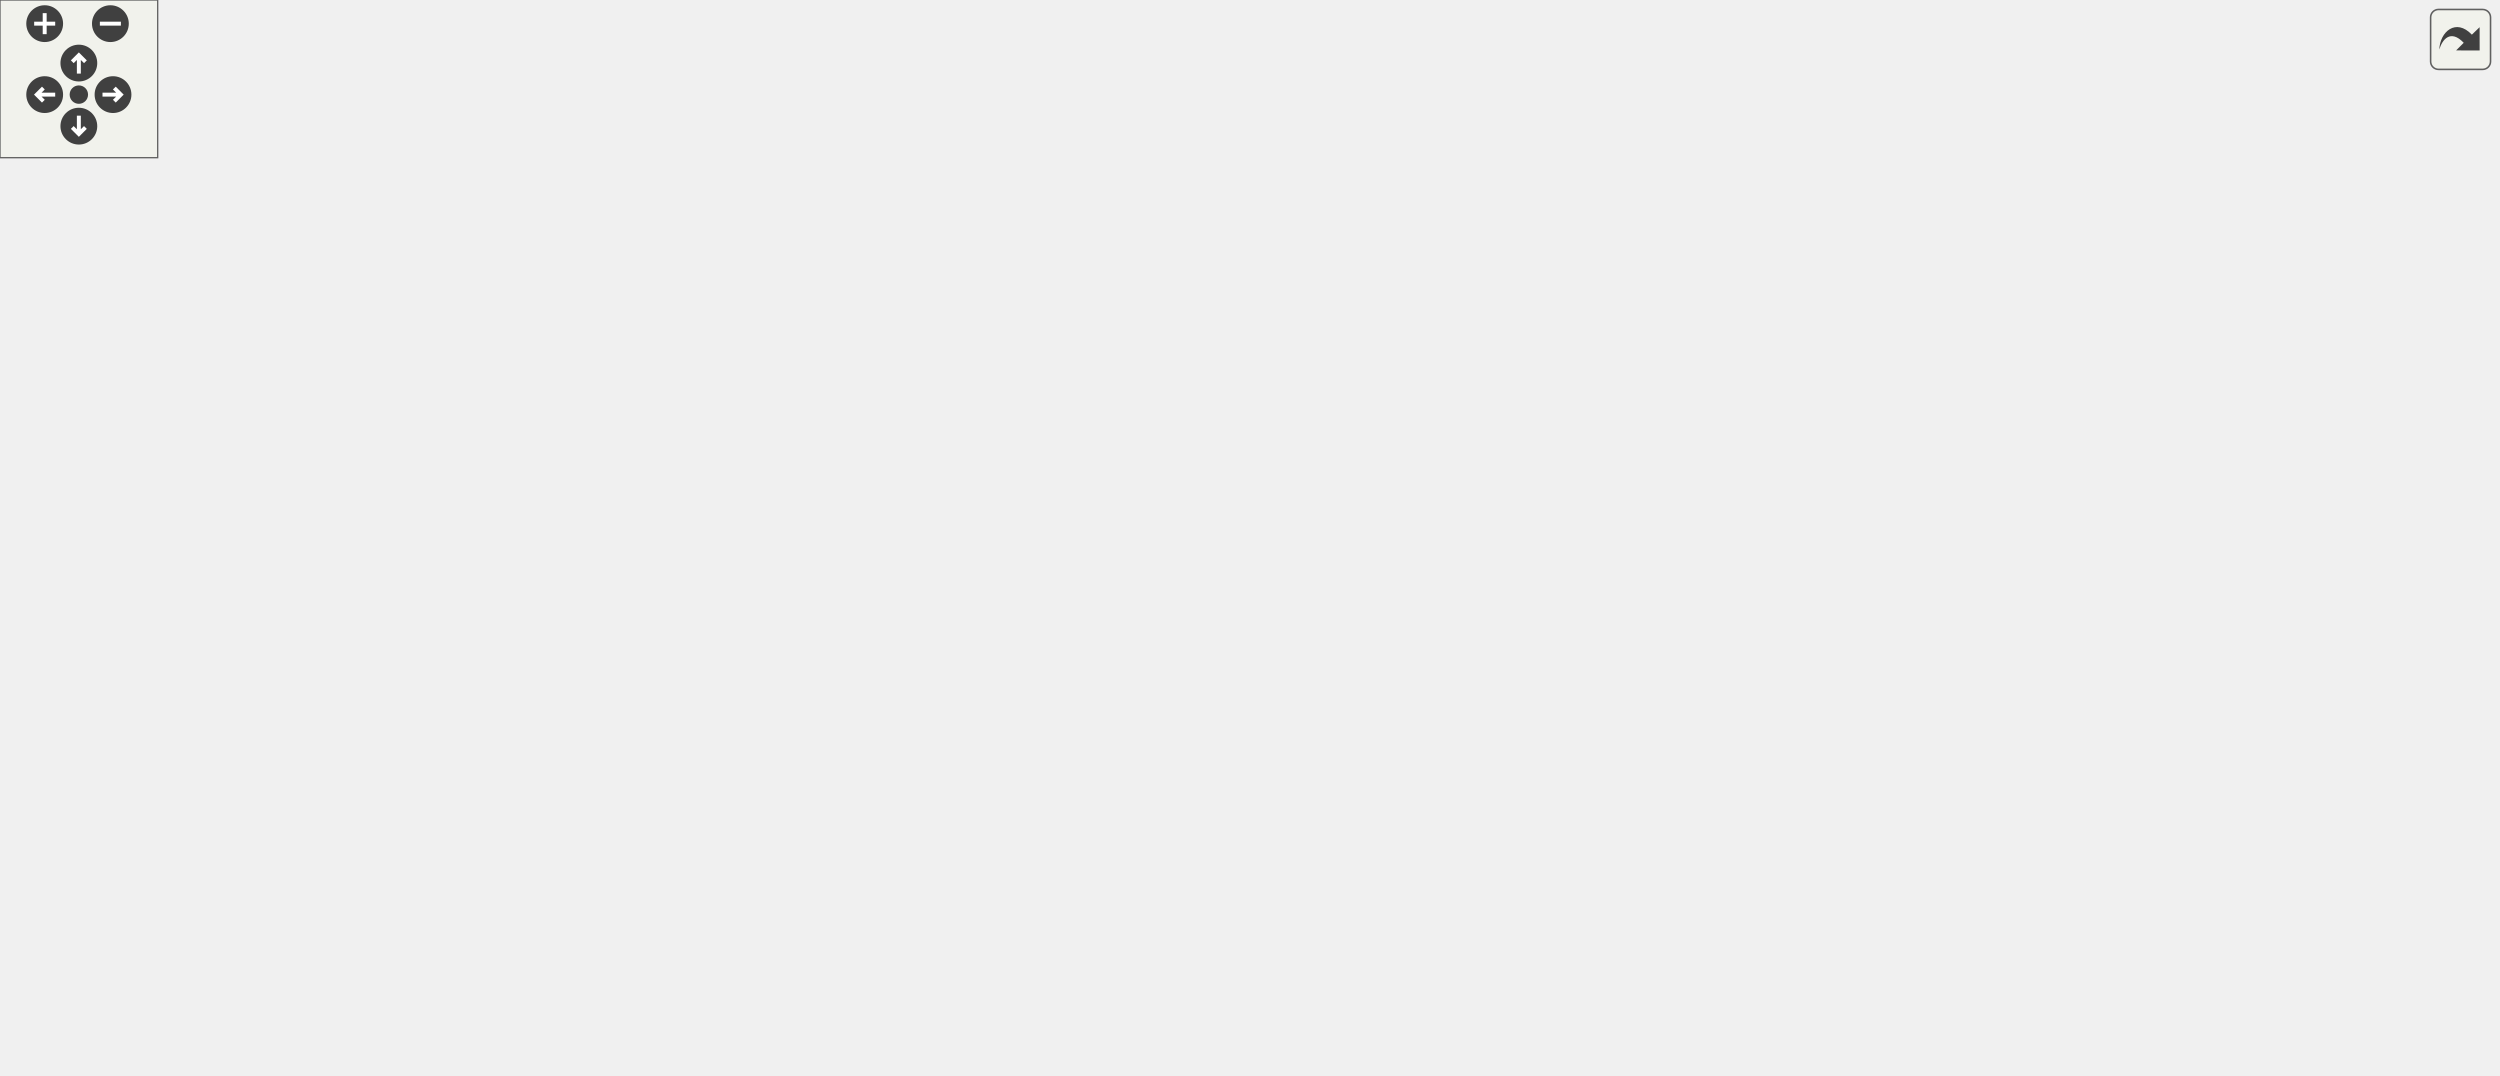
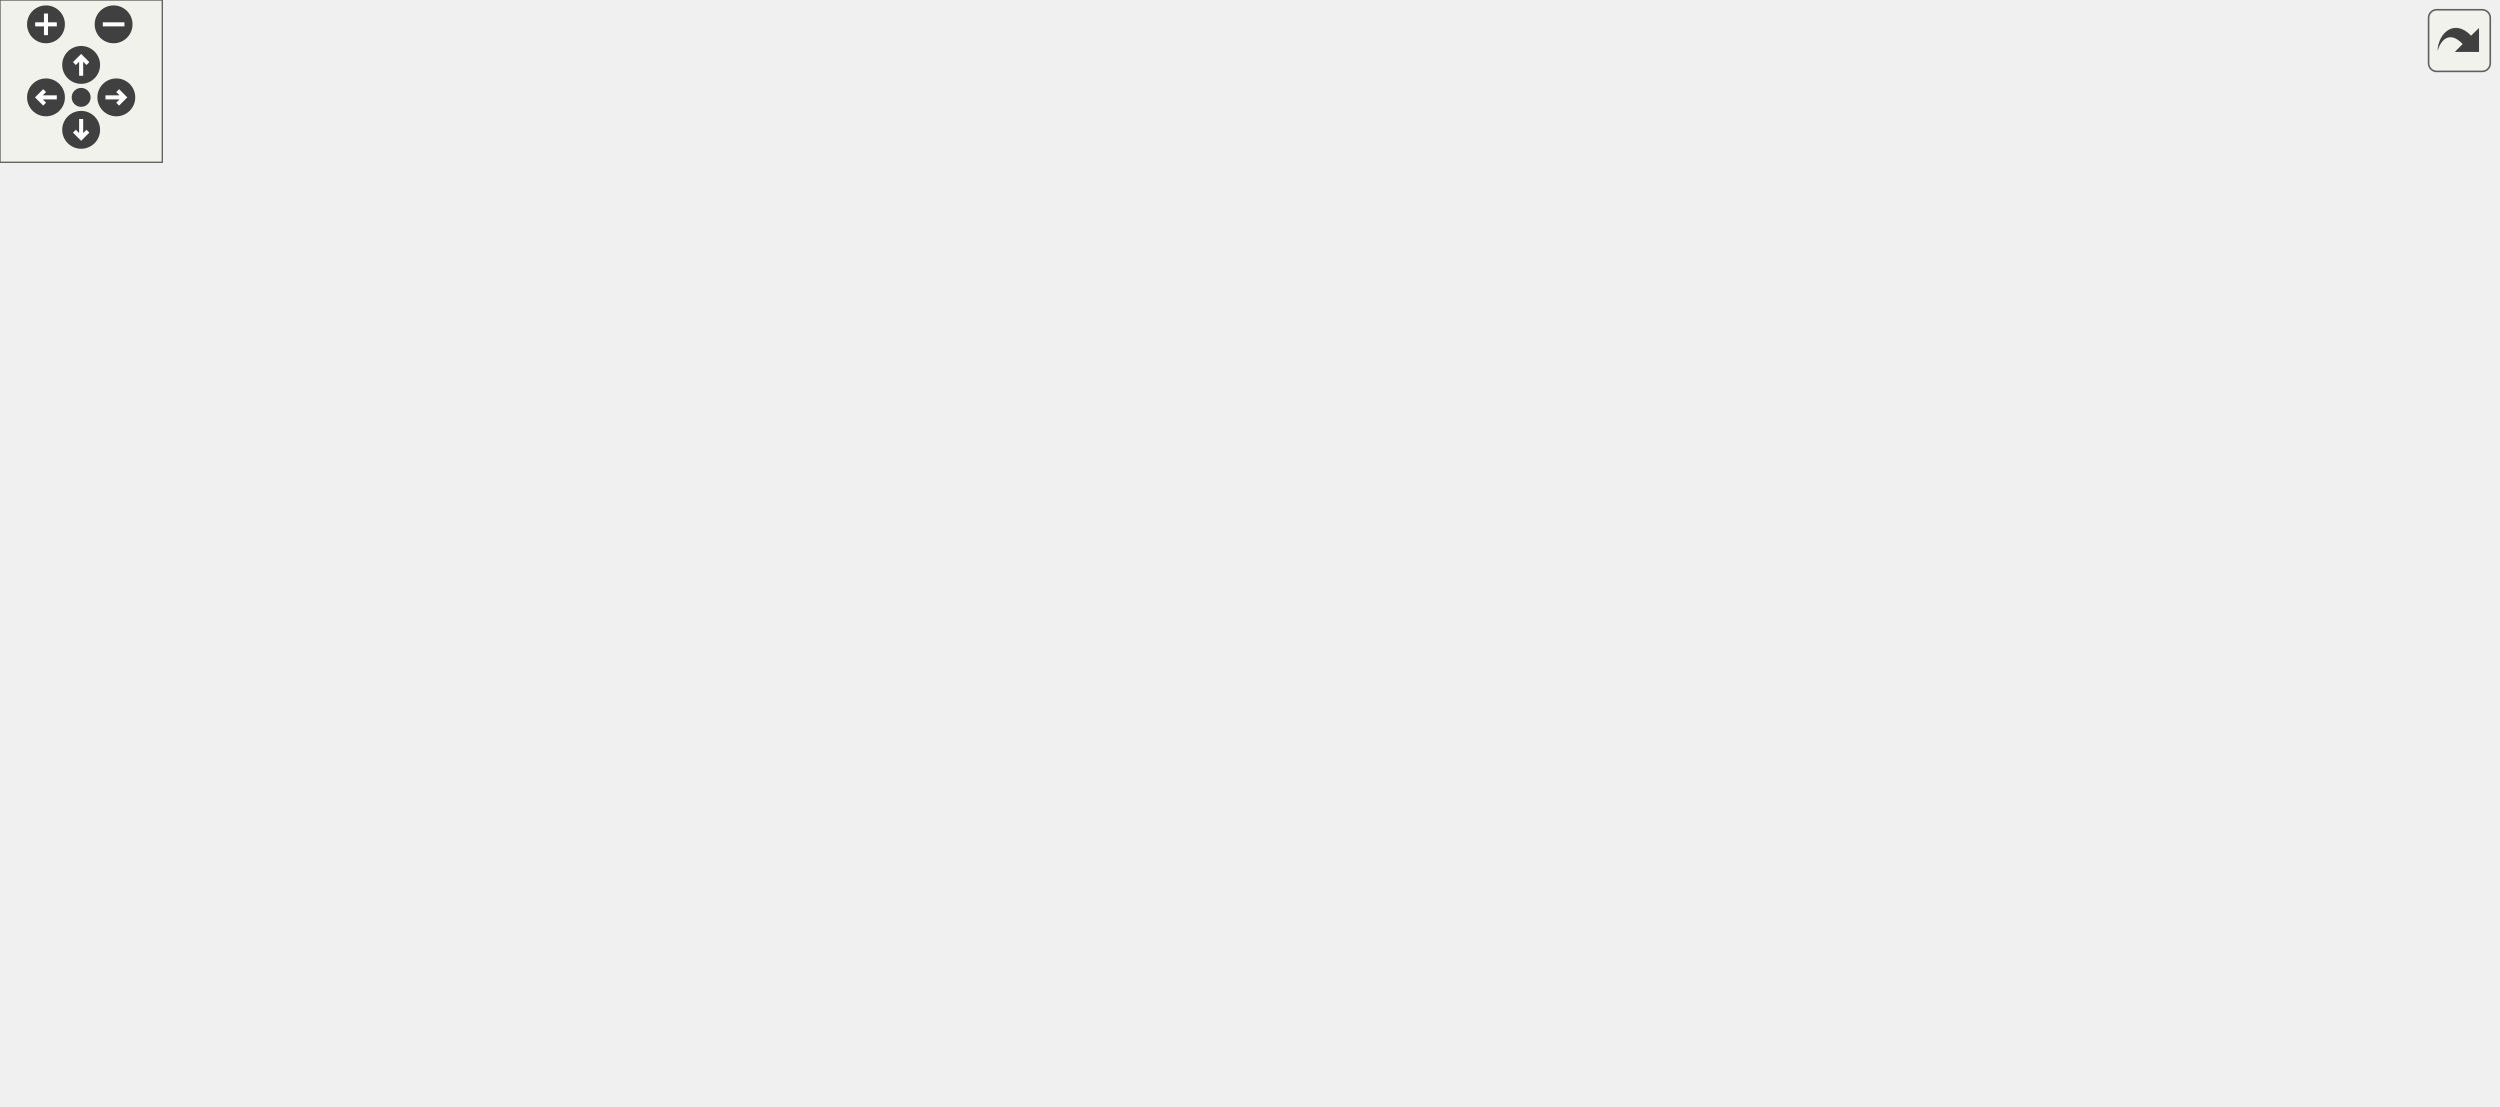
<svg xmlns="http://www.w3.org/2000/svg" xmlns:xlink="http://www.w3.org/1999/xlink" id="main" version="1.1" xml:space="preserve">
  <style type="text/css">
.edge:hover path { stroke: red; }
.edge:hover polygon { stroke: red; fill: red; }
</style>
  <defs>
    <circle id="rim" cx="0" cy="0" r="7" />
    <circle id="rim2" cx="0" cy="0" r="3.5" />
    <g id="zoomPlus">
      <use xlink:href="#rim" fill="#404040">
        <set attributeName="fill" to="#808080" begin="zoomplus.mouseover" end="zoomplus.mouseout" />
      </use>
      <path d="M-4,0h8M0,-4v8" fill="none" stroke="white" stroke-width="1.5" pointer-events="none" />
    </g>
    <g id="zoomMin">
      <use xlink:href="#rim" fill="#404040">
        <set attributeName="fill" to="#808080" begin="zoomminus.mouseover" end="zoomminus.mouseout" />
      </use>
      <path d="M-4,0h8" fill="none" stroke="white" stroke-width="1.5" pointer-events="none" />
    </g>
    <g id="dirArrow">
      <path fill="none" stroke="white" stroke-width="1.5" d="M0,-3.0v7 M-2.5,-0.5L0,-3.0L2.5,-0.5" />
    </g>
    <g id="resetDef">
      <use xlink:href="#rim2" fill="#404040">
        <set attributeName="fill" to="#808080" begin="reset.mouseover" end="reset.mouseout" />
      </use>
    </g>
  </defs>
  <svg id="graph" class="graph">
    <g id="viewport">
      <g id="node1" class="node">
-         <polygon fill="#bfbfbf" stroke="#000000" points="414.488,-330.5 414.488,-348.5 495.512,-348.5 495.512,-330.5 414.488,-330.5" />
-         <text text-anchor="middle" x="455" y="-336.5" font-family="Helvetica,sans-Serif" font-size="10.00" fill="#000000">src/opcontrol.c</text>
+         <polygon fill="#bfbfbf" stroke="#000000" points="498.981,-330.5 498.981,-348.5 580.006,-348.5 580.006,-330.5 498.981,-330.5" />
+         <text text-anchor="middle" x="539.494" y="-336.5" font-family="Helvetica,sans-Serif" font-size="10.00" fill="#000000">src/opcontrol.c</text>
      </g>
      <g id="node2" class="node">
        <g id="a_node2">
-           <a xlink:href="main_8h.html" target="_top" xlink:title="Header file for global functions. ">
-             <polygon fill="none" stroke="#000000" points="649.993,-275.5 649.993,-293.5 696.007,-293.5 696.007,-275.5 649.993,-275.5" />
-             <text text-anchor="middle" x="673" y="-281.5" font-family="Helvetica,sans-Serif" font-size="10.00" fill="#000000">main.h</text>
+           <a xlink:href="drive_8h.html" target="_top" xlink:title="Drive base definitions and enumerations. ">
+             <polygon fill="none" stroke="#000000" points="199.486,-220.5 199.486,-238.5 245.501,-238.5 245.501,-220.5 199.486,-220.5" />
+             <text text-anchor="middle" x="222.494" y="-226.5" font-family="Helvetica,sans-Serif" font-size="10.00" fill="#000000">drive.h</text>
          </a>
        </g>
      </g>
      <g id="edge1" class="edge">
-         <path fill="none" stroke="#191970" d="M491.072,-330.489C527.613,-321.348 585.754,-306.766 636,-294 637.265,-293.678 638.555,-293.35 639.858,-293.018" />
-         <polygon fill="#191970" stroke="#191970" points="641.091,-296.316 649.912,-290.447 639.357,-289.534 641.091,-296.316" />
-       </g>
-       <g id="node4" class="node">
-         <g id="a_node4">
-           <a xlink:href="slew_8h.html" target="_top" xlink:title="Contains the slew rate controller wrapper for the motors. ">
-             <polygon fill="none" stroke="#000000" points="588.101,-165.5 588.101,-183.5 631.899,-183.5 631.899,-165.5 588.101,-165.5" />
-             <text text-anchor="middle" x="610" y="-171.5" font-family="Helvetica,sans-Serif" font-size="10.00" fill="#000000">slew.h</text>
-           </a>
-         </g>
-       </g>
-       <g id="edge3" class="edge">
-         <path fill="none" stroke="#191970" d="M473.448,-330.449C502.262,-315.396 557.866,-282.516 589,-239 598.636,-225.531 604.022,-207.397 606.92,-193.787" />
-         <polygon fill="#191970" stroke="#191970" points="610.423,-194.091 608.808,-183.62 603.541,-192.814 610.423,-194.091" />
+         <path fill="none" stroke="#191970" d="M513.552,-330.498C456.145,-310.578 318.45,-262.797 255.232,-240.86" />
+         <polygon fill="#191970" stroke="#191970" points="256.344,-237.542 245.749,-237.57 254.049,-244.155 256.344,-237.542" />
+       </g>
+       <g id="node6" class="node">
+         <g id="a_node6">
+           <a xlink:href="vmath_8h.html" target="_top" xlink:title="Vex Specific Math Functions, includes: Cartesian to polar cordinates. ">
+             <polygon fill="none" stroke="#000000" points="672.708,-55.5 672.708,-73.5 724.279,-73.5 724.279,-55.5 672.708,-55.5" />
+             <text text-anchor="middle" x="698.494" y="-61.5" font-family="Helvetica,sans-Serif" font-size="10.00" fill="#000000">vmath.h</text>
+           </a>
+         </g>
+       </g>
+       <g id="edge52" class="edge">
+         <path fill="none" stroke="#191970" d="M580.046,-338.687C660.789,-336.357 838.135,-327.469 887.494,-294 914.665,-275.575 923.494,-262.329 923.494,-229.5 923.494,-229.5 923.494,-229.5 923.494,-174.5 923.494,-132.9 797.79,-92.033 734.297,-74.044" />
+         <polygon fill="#191970" stroke="#191970" points="734.877,-70.572 724.304,-71.256 732.996,-77.315 734.877,-70.572" />
      </g>
      <g id="node8" class="node">
        <g id="a_node8">
-           <a xlink:href="drive_8h.html" target="_top" xlink:title="Drive base definitions and enumerations. ">
-             <polygon fill="none" stroke="#000000" points="27.993,-220.5 27.993,-238.5 74.007,-238.5 74.007,-220.5 27.993,-220.5" />
-             <text text-anchor="middle" x="51" y="-226.5" font-family="Helvetica,sans-Serif" font-size="10.00" fill="#000000">drive.h</text>
-           </a>
-         </g>
-       </g>
-       <g id="edge10" class="edge">
-         <path fill="none" stroke="#191970" d="M421.939,-330.498C346.165,-309.867 160.633,-259.351 84.468,-238.613" />
-         <polygon fill="#191970" stroke="#191970" points="85.038,-235.14 74.469,-235.89 83.198,-241.894 85.038,-235.14" />
-       </g>
-       <g id="node11" class="node">
-         <g id="a_node11">
-           <a xlink:href="vmath_8h.html" target="_top" xlink:title="Vex Specific Math Functions, includes: Cartesian to polar cordinates. ">
-             <polygon fill="none" stroke="#000000" points="197.214,-55.5 197.214,-73.5 248.786,-73.5 248.786,-55.5 197.214,-55.5" />
-             <text text-anchor="middle" x="223" y="-61.5" font-family="Helvetica,sans-Serif" font-size="10.00" fill="#000000">vmath.h</text>
-           </a>
-         </g>
-       </g>
-       <g id="edge43" class="edge">
-         <path fill="none" stroke="#191970" d="M414.221,-338.31C302.541,-333.954 0,-314.324 0,-229.5 0,-229.5 0,-229.5 0,-174.5 0,-133.301 123.971,-92.386 187.046,-74.236" />
-         <polygon fill="#191970" stroke="#191970" points="188.316,-77.514 196.983,-71.42 186.407,-70.779 188.316,-77.514" />
+           <a xlink:href="main_8h.html" target="_top" xlink:title="Header file for global functions. ">
+             <polygon fill="none" stroke="#000000" points="18.486,-275.5 18.486,-293.5 64.501,-293.5 64.501,-275.5 18.486,-275.5" />
+             <text text-anchor="middle" x="41.494" y="-281.5" font-family="Helvetica,sans-Serif" font-size="10.00" fill="#000000">main.h</text>
+           </a>
+         </g>
+       </g>
+       <g id="edge9" class="edge">
+         <path fill="none" stroke="#191970" d="M498.929,-335.286C423.96,-327.459 258.661,-310.012 119.494,-294 104.806,-292.31 88.576,-290.348 74.74,-288.648" />
+         <polygon fill="#191970" stroke="#191970" points="75.046,-285.159 64.693,-287.407 74.188,-292.106 75.046,-285.159" />
+       </g>
+       <g id="node9" class="node">
+         <g id="a_node9">
+           <a xlink:href="slew_8h.html" target="_top" xlink:title="Contains the slew rate controller wrapper for the motors. ">
+             <polygon fill="none" stroke="#000000" points="757.595,-165.5 757.595,-183.5 801.393,-183.5 801.393,-165.5 757.595,-165.5" />
+             <text text-anchor="middle" x="779.494" y="-171.5" font-family="Helvetica,sans-Serif" font-size="10.00" fill="#000000">slew.h</text>
+           </a>
+         </g>
+       </g>
+       <g id="edge11" class="edge">
+         <path fill="none" stroke="#191970" d="M580.339,-331.716C630.015,-320.129 713.089,-293.571 760.494,-239 771.488,-226.344 776.126,-207.59 778.08,-193.562" />
+         <polygon fill="#191970" stroke="#191970" points="781.569,-193.845 779.141,-183.532 774.608,-193.108 781.569,-193.845" />
      </g>
      <g id="node12" class="node">
        <g id="a_node12">
+           <a xlink:href="claw_8h.html" target="_top" xlink:title="Code for controlling the claw that grabs the cones. ">
+             <polygon fill="none" stroke="#000000" points="517.595,-220.5 517.595,-238.5 561.393,-238.5 561.393,-220.5 517.595,-220.5" />
+             <text text-anchor="middle" x="539.494" y="-226.5" font-family="Helvetica,sans-Serif" font-size="10.00" fill="#000000">claw.h</text>
+           </a>
+         </g>
+       </g>
+       <g id="edge18" class="edge">
+         <path fill="none" stroke="#191970" d="M539.494,-330.498C539.494,-312.691 539.494,-272.623 539.494,-248.651" />
+         <polygon fill="#191970" stroke="#191970" points="542.994,-248.626 539.494,-238.626 535.994,-248.626 542.994,-248.626" />
+       </g>
+       <g id="node15" class="node">
+         <g id="a_node15">
          <a xlink:href="lifter_8h.html" target="_top" xlink:title="Declarations and macros for controlling and manipulating the lifter. ">
-             <polygon fill="none" stroke="#000000" points="354.658,-275.5 354.658,-293.5 397.342,-293.5 397.342,-275.5 354.658,-275.5" />
-             <text text-anchor="middle" x="376" y="-281.5" font-family="Helvetica,sans-Serif" font-size="10.00" fill="#000000">lifter.h</text>
-           </a>
-         </g>
-       </g>
-       <g id="edge18" class="edge">
-         <path fill="none" stroke="#191970" d="M441.955,-330.418C429.833,-321.979 411.56,-309.257 397.319,-299.343" />
-         <polygon fill="#191970" stroke="#191970" points="399.271,-296.437 389.065,-293.596 395.272,-302.182 399.271,-296.437" />
-       </g>
-       <g id="node16" class="node">
-         <g id="a_node16">
+             <polygon fill="none" stroke="#000000" points="430.151,-275.5 430.151,-293.5 472.836,-293.5 472.836,-275.5 430.151,-275.5" />
+             <text text-anchor="middle" x="451.494" y="-281.5" font-family="Helvetica,sans-Serif" font-size="10.00" fill="#000000">lifter.h</text>
+           </a>
+         </g>
+       </g>
+       <g id="edge24" class="edge">
+         <path fill="none" stroke="#191970" d="M524.962,-330.418C511.332,-321.899 490.72,-309.017 474.794,-299.063" />
+         <polygon fill="#191970" stroke="#191970" points="476.382,-295.928 466.047,-293.596 472.671,-301.864 476.382,-295.928" />
+       </g>
+       <g id="node17" class="node">
+         <g id="a_node17">
          <a xlink:href="localization_8h.html" target="_top" xlink:title="Declarations and macros for determining the location of the robot. [WIP]. ">
-             <polygon fill="none" stroke="#000000" points="698.094,-165.5 698.094,-183.5 771.906,-183.5 771.906,-165.5 698.094,-165.5" />
-             <text text-anchor="middle" x="735" y="-171.5" font-family="Helvetica,sans-Serif" font-size="10.00" fill="#000000">localization.h</text>
-           </a>
-         </g>
-       </g>
-       <g id="edge27" class="edge">
-         <path fill="none" stroke="#191970" d="M495.659,-337.344C558.551,-333.169 675.29,-321.813 705,-294 732.749,-268.022 736.429,-220.529 736.085,-193.907" />
-         <polygon fill="#191970" stroke="#191970" points="739.572,-193.472 735.733,-183.597 732.576,-193.711 739.572,-193.472" />
-       </g>
-       <g id="node19" class="node">
-         <g id="a_node19">
-           <a xlink:href="claw_8h.html" target="_top" xlink:title="Code for controlling the claw that grabs the cones. ">
-             <polygon fill="none" stroke="#000000" points="512.101,-220.5 512.101,-238.5 555.899,-238.5 555.899,-220.5 512.101,-220.5" />
-             <text text-anchor="middle" x="534" y="-226.5" font-family="Helvetica,sans-Serif" font-size="10.00" fill="#000000">claw.h</text>
+             <polygon fill="none" stroke="#000000" points="96.587,-165.5 96.587,-183.5 170.4,-183.5 170.4,-165.5 96.587,-165.5" />
+             <text text-anchor="middle" x="133.494" y="-171.5" font-family="Helvetica,sans-Serif" font-size="10.00" fill="#000000">localization.h</text>
          </a>
        </g>
      </g>
      <g id="edge33" class="edge">
-         <path fill="none" stroke="#191970" d="M461.465,-330.498C474.543,-312.288 504.341,-270.798 521.396,-247.05" />
-         <polygon fill="#191970" stroke="#191970" points="524.455,-248.79 527.446,-238.626 518.77,-244.707 524.455,-248.79" />
+         <path fill="none" stroke="#191970" d="M498.747,-335.894C429.37,-329.303 291.538,-314.115 247.494,-294 199.432,-272.05 161.494,-219.783 144.008,-192.217" />
+         <polygon fill="#191970" stroke="#191970" points="146.917,-190.266 138.692,-183.587 140.957,-193.937 146.917,-190.266" />
      </g>
      <g id="node20" class="node">
        <g id="a_node20">
+           <a xlink:href="log_8h.html" target="_top" xlink:title="Contains logging functions. ">
+             <polygon fill="none" stroke="#000000" points="857.651,-165.5 857.651,-183.5 895.336,-183.5 895.336,-165.5 857.651,-165.5" />
+             <text text-anchor="middle" x="876.494" y="-171.5" font-family="Helvetica,sans-Serif" font-size="10.00" fill="#000000">log.h</text>
+           </a>
+         </g>
+       </g>
+       <g id="edge39" class="edge">
+         <path fill="none" stroke="#191970" d="M580.185,-336.654C663.441,-330.434 847.062,-314.526 866.494,-294 891.917,-267.145 886.874,-220.026 881.404,-193.692" />
+         <polygon fill="#191970" stroke="#191970" points="884.78,-192.756 879.121,-183.799 877.959,-194.33 884.78,-192.756" />
+       </g>
+       <g id="node22" class="node">
+         <g id="a_node22">
          <a xlink:href="mobile__goal__intake_8h.html" target="_top" xlink:title="mobile_goal_intake.h">
-             <polygon fill="none" stroke="#000000" points="167.744,-220.5 167.744,-238.5 278.256,-238.5 278.256,-220.5 167.744,-220.5" />
-             <text text-anchor="middle" x="223" y="-226.5" font-family="Helvetica,sans-Serif" font-size="10.00" fill="#000000">mobile_goal_intake.h</text>
-           </a>
-         </g>
-       </g>
-       <g id="edge39" class="edge">
-         <path fill="none" stroke="#191970" d="M431.778,-330.491C409.534,-321.701 375.139,-307.69 346,-294 311.514,-277.798 272.736,-257.022 248.105,-243.492" />
-         <polygon fill="#191970" stroke="#191970" points="249.533,-240.282 239.087,-238.514 246.15,-246.411 249.533,-240.282" />
+             <polygon fill="none" stroke="#000000" points="617.238,-220.5 617.238,-238.5 727.749,-238.5 727.749,-220.5 617.238,-220.5" />
+             <text text-anchor="middle" x="672.494" y="-226.5" font-family="Helvetica,sans-Serif" font-size="10.00" fill="#000000">mobile_goal_intake.h</text>
+           </a>
+         </g>
+       </g>
+       <g id="edge43" class="edge">
+         <path fill="none" stroke="#191970" d="M550.378,-330.498C572.979,-311.805 625.244,-268.579 653.515,-245.196" />
+         <polygon fill="#191970" stroke="#191970" points="655.984,-247.697 661.459,-238.626 651.523,-242.302 655.984,-247.697" />
+       </g>
+       <g id="node23" class="node">
+         <g id="a_node23">
+           <a xlink:href="routines_8h.html" target="_top" xlink:title="routines.h">
+             <polygon fill="none" stroke="#000000" points="797.536,-275.5 797.536,-293.5 857.452,-293.5 857.452,-275.5 797.536,-275.5" />
+             <text text-anchor="middle" x="827.494" y="-281.5" font-family="Helvetica,sans-Serif" font-size="10.00" fill="#000000">routines.h</text>
+           </a>
+         </g>
+       </g>
+       <g id="edge47" class="edge">
+         <path fill="none" stroke="#191970" d="M580.144,-332.283C628.631,-323.59 712.099,-308.361 783.494,-294 784.743,-293.749 786.013,-293.491 787.293,-293.228" />
+         <polygon fill="#191970" stroke="#191970" points="788.148,-296.625 797.22,-291.154 786.716,-289.773 788.148,-296.625" />
+       </g>
+       <g id="node24" class="node">
+         <g id="a_node24">
+           <a xlink:href="toggle_8h.html" target="_top" xlink:title="toggle.h">
+             <polygon fill="none" stroke="#000000" points="227.701,-165.5 227.701,-183.5 279.286,-183.5 279.286,-165.5 227.701,-165.5" />
+             <text text-anchor="middle" x="253.494" y="-171.5" font-family="Helvetica,sans-Serif" font-size="10.00" fill="#000000">toggle.h</text>
+           </a>
+         </g>
+       </g>
+       <g id="edge49" class="edge">
+         <path fill="none" stroke="#191970" d="M498.874,-334.052C414.915,-321.857 227.036,-289.414 190.494,-239 176.525,-219.729 201.375,-200.596 223.858,-188.236" />
+         <polygon fill="#191970" stroke="#191970" points="225.651,-191.248 232.909,-183.529 222.422,-185.037 225.651,-191.248" />
      </g>
      <g id="node3" class="node">
-         <polygon fill="none" stroke="#bfbfbf" points="558.771,-55.5 558.771,-73.5 599.229,-73.5 599.229,-55.5 558.771,-55.5" />
-         <text text-anchor="middle" x="579" y="-61.5" font-family="Helvetica,sans-Serif" font-size="10.00" fill="#000000">API.h</text>
+         <g id="a_node3">
+           <a xlink:href="partner_8h.html" target="_top" xlink:title="partner.h">
+             <polygon fill="none" stroke="#000000" points="297.755,-165.5 297.755,-183.5 353.232,-183.5 353.232,-165.5 297.755,-165.5" />
+             <text text-anchor="middle" x="325.494" y="-171.5" font-family="Helvetica,sans-Serif" font-size="10.00" fill="#000000">partner.h</text>
+           </a>
+         </g>
      </g>
      <g id="edge2" class="edge">
-         <path fill="none" stroke="#191970" d="M671.389,-275.234C667.648,-254.782 657.419,-204.461 641,-165 630.136,-138.889 623.901,-134.037 609,-110 603.277,-100.768 596.654,-90.666 591.089,-82.332" />
-         <polygon fill="#191970" stroke="#191970" points="593.845,-80.157 585.36,-73.812 588.036,-84.064 593.845,-80.157" />
+         <path fill="none" stroke="#191970" d="M239.502,-220.418C255.828,-211.7 280.713,-198.412 299.519,-188.37" />
+         <polygon fill="#191970" stroke="#191970" points="301.287,-191.393 308.46,-183.596 297.99,-185.219 301.287,-191.393" />
+       </g>
+       <g id="node4" class="node">
+         <polygon fill="none" stroke="#bfbfbf" points="361.265,-55.5 361.265,-73.5 401.723,-73.5 401.723,-55.5 361.265,-55.5" />
+         <text text-anchor="middle" x="381.494" y="-61.5" font-family="Helvetica,sans-Serif" font-size="10.00" fill="#000000">API.h</text>
+       </g>
+       <g id="edge8" class="edge">
+         <path fill="none" stroke="#191970" d="M219.057,-220.492C214.658,-207.375 208.704,-182.663 218.494,-165 233.214,-138.44 309.931,-98.609 352.666,-77.972" />
+         <polygon fill="#191970" stroke="#191970" points="354.226,-81.106 361.737,-73.633 351.205,-74.791 354.226,-81.106" />
+       </g>
+       <g id="edge3" class="edge">
+         <path fill="none" stroke="#191970" d="M330.076,-165.498C339.265,-147.45 360.096,-106.531 372.236,-82.684" />
+         <polygon fill="#191970" stroke="#191970" points="375.43,-84.126 376.848,-73.626 369.192,-80.95 375.43,-84.126" />
+       </g>
+       <g id="node5" class="node">
+         <g id="a_node5">
+           <a xlink:href="controller_8h.html" target="_top" xlink:title="controller definitions, macros and functions to assist with usig the vex controllers. ">
+             <polygon fill="none" stroke="#000000" points="456.033,-110.5 456.033,-128.5 520.954,-128.5 520.954,-110.5 456.033,-110.5" />
+             <text text-anchor="middle" x="488.494" y="-116.5" font-family="Helvetica,sans-Serif" font-size="10.00" fill="#000000">controller.h</text>
+           </a>
+         </g>
      </g>
      <g id="edge4" class="edge">
-         <path fill="none" stroke="#191970" d="M607.463,-165.498C602.422,-147.611 591.05,-107.259 584.306,-83.327" />
-         <polygon fill="#191970" stroke="#191970" points="587.653,-82.302 581.572,-73.626 580.916,-84.201 587.653,-82.302" />
-       </g>
-       <g id="node5" class="node">
-         <polygon fill="none" stroke="#bfbfbf" points="810.714,-.5 810.714,-18.5 857.286,-18.5 857.286,-.5 810.714,-.5" />
-         <text text-anchor="middle" x="834" y="-6.5" font-family="Helvetica,sans-Serif" font-size="10.00" fill="#000000">math.h</text>
+         <path fill="none" stroke="#191970" d="M352.41,-165.418C379.625,-156.235 421.869,-141.981 452.068,-131.791" />
+         <polygon fill="#191970" stroke="#191970" points="453.452,-135.018 461.808,-128.504 451.214,-128.385 453.452,-135.018" />
+       </g>
+       <g id="edge7" class="edge">
+         <path fill="none" stroke="#191970" d="M470.825,-110.418C453.787,-101.66 427.777,-88.291 408.21,-78.233" />
+         <polygon fill="#191970" stroke="#191970" points="409.683,-75.054 399.189,-73.596 406.483,-81.28 409.683,-75.054" />
      </g>
      <g id="edge5" class="edge">
-         <path fill="none" stroke="#191970" d="M631.99,-171.624C685.894,-164.355 821.161,-144.709 834,-129 857.32,-100.466 848.279,-53.999 840.557,-28.221" />
-         <polygon fill="#191970" stroke="#191970" points="843.837,-26.988 837.427,-18.552 837.178,-29.144 843.837,-26.988" />
-       </g>
-       <g id="node6" class="node">
-         <g id="a_node6">
-           <a xlink:href="vlib_8h.html" target="_top" xlink:title="Contains misc helpful functions. ">
-             <polygon fill="none" stroke="#000000" points="785.328,-110.5 785.328,-128.5 824.672,-128.5 824.672,-110.5 785.328,-110.5" />
-             <text text-anchor="middle" x="805" y="-116.5" font-family="Helvetica,sans-Serif" font-size="10.00" fill="#000000">vlib.h</text>
-           </a>
-         </g>
+         <path fill="none" stroke="#191970" d="M521.306,-110.906C559.721,-100.845 623.122,-84.24 662.755,-73.86" />
+         <polygon fill="#191970" stroke="#191970" points="663.746,-77.219 672.533,-71.299 661.972,-70.447 663.746,-77.219" />
+       </g>
+       <g id="node7" class="node">
+         <polygon fill="none" stroke="#bfbfbf" points="702.208,-.5 702.208,-18.5 748.779,-18.5 748.779,-.5 702.208,-.5" />
+         <text text-anchor="middle" x="725.494" y="-6.5" font-family="Helvetica,sans-Serif" font-size="10.00" fill="#000000">math.h</text>
      </g>
      <g id="edge6" class="edge">
-         <path fill="none" stroke="#191970" d="M632.006,-168.962C662.312,-161.237 718.792,-146.492 775.352,-129.388" />
-         <polygon fill="#191970" stroke="#191970" points="776.619,-132.661 785.164,-126.397 774.578,-125.965 776.619,-132.661" />
-       </g>
-       <g id="edge8" class="edge">
-         <path fill="none" stroke="#191970" d="M785.193,-112.503C782.454,-111.617 779.667,-110.757 777,-110 718.381,-93.367 648.709,-78.462 609.596,-70.528" />
-         <polygon fill="#191970" stroke="#191970" points="609.904,-67.019 599.41,-68.479 608.524,-73.882 609.904,-67.019" />
-       </g>
-       <g id="edge7" class="edge">
-         <path fill="none" stroke="#191970" d="M807.373,-110.498C812.089,-92.611 822.727,-52.259 829.037,-28.327" />
-         <polygon fill="#191970" stroke="#191970" points="832.429,-29.188 831.594,-18.626 825.66,-27.404 832.429,-29.188" />
-       </g>
-       <g id="node7" class="node">
-         <polygon fill="none" stroke="#bfbfbf" points="738.604,-55.5 738.604,-73.5 787.396,-73.5 787.396,-55.5 738.604,-55.5" />
-         <text text-anchor="middle" x="763" y="-61.5" font-family="Helvetica,sans-Serif" font-size="10.00" fill="#000000">string.h</text>
-       </g>
-       <g id="edge9" class="edge">
-         <path fill="none" stroke="#191970" d="M798.065,-110.418C792.142,-102.662 783.458,-91.29 776.214,-81.803" />
-         <polygon fill="#191970" stroke="#191970" points="778.937,-79.603 770.086,-73.779 773.374,-83.851 778.937,-79.603" />
-       </g>
-       <g id="edge11" class="edge">
-         <path fill="none" stroke="#191970" d="M50.904,-220.332C51.196,-207.017 53.407,-182.06 65,-165 89.665,-128.704 105.746,-124.96 147,-110 221.194,-83.096 462.829,-69.771 548.522,-65.804" />
-         <polygon fill="#191970" stroke="#191970" points="548.805,-69.295 558.636,-65.346 548.488,-62.302 548.805,-69.295" />
-       </g>
-       <g id="node9" class="node">
-         <g id="a_node9">
-           <a xlink:href="partner_8h.html" target="_top" xlink:title="partner.h">
-             <polygon fill="none" stroke="#000000" points="74.261,-165.5 74.261,-183.5 129.739,-183.5 129.739,-165.5 74.261,-165.5" />
-             <text text-anchor="middle" x="102" y="-171.5" font-family="Helvetica,sans-Serif" font-size="10.00" fill="#000000">partner.h</text>
-           </a>
-         </g>
+         <path fill="none" stroke="#191970" d="M702.952,-55.418C706.604,-47.979 711.889,-37.212 716.424,-27.974" />
+         <polygon fill="#191970" stroke="#191970" points="719.673,-29.299 720.938,-18.779 713.39,-26.214 719.673,-29.299" />
+       </g>
+       <g id="edge10" class="edge">
+         <path fill="none" stroke="#191970" d="M35.89,-275.112C19.532,-246.367 -24.371,-158.572 18.494,-110 40.411,-85.164 267.644,-70.592 351.029,-66.047" />
+         <polygon fill="#191970" stroke="#191970" points="351.337,-69.536 361.136,-65.507 350.964,-62.546 351.337,-69.536" />
      </g>
      <g id="edge12" class="edge">
-         <path fill="none" stroke="#191970" d="M59.422,-220.418C66.76,-212.504 77.59,-200.824 86.491,-191.225" />
-         <polygon fill="#191970" stroke="#191970" points="89.162,-193.492 93.395,-183.78 84.029,-188.732 89.162,-193.492" />
-       </g>
-       <g id="edge17" class="edge">
-         <path fill="none" stroke="#191970" d="M110.239,-165.071C123.638,-150.449 151.718,-122.672 182,-110 248.3,-82.255 467.341,-69.616 548.446,-65.805" />
-         <polygon fill="#191970" stroke="#191970" points="548.68,-69.298 558.51,-65.345 548.36,-62.306 548.68,-69.298" />
+         <path fill="none" stroke="#191970" d="M757.506,-166.103C712.387,-148.881 613.239,-111.076 609.494,-110 539.966,-90.022 456.041,-75.716 411.955,-68.932" />
+         <polygon fill="#191970" stroke="#191970" points="412.304,-65.445 401.893,-67.408 411.256,-72.366 412.304,-65.445" />
+       </g>
+       <g id="edge13" class="edge">
+         <path fill="none" stroke="#191970" d="M790.303,-165.34C813.361,-144.677 863.248,-93.262 837.494,-55 820.112,-29.178 785.278,-18.004 759.048,-13.172" />
+         <polygon fill="#191970" stroke="#191970" points="759.549,-9.708 749.119,-11.564 758.43,-16.618 759.549,-9.708" />
      </g>
      <g id="node10" class="node">
        <g id="a_node10">
-           <a xlink:href="controller_8h.html" target="_top" xlink:title="controller definitions, macros and functions to assist with usig the vex controllers. ">
-             <polygon fill="none" stroke="#000000" points="190.54,-110.5 190.54,-128.5 255.46,-128.5 255.46,-110.5 190.54,-110.5" />
-             <text text-anchor="middle" x="223" y="-116.5" font-family="Helvetica,sans-Serif" font-size="10.00" fill="#000000">controller.h</text>
-           </a>
-         </g>
-       </g>
-       <g id="edge13" class="edge">
-         <path fill="none" stroke="#191970" d="M121.981,-165.418C141.51,-156.541 171.464,-142.925 193.69,-132.823" />
-         <polygon fill="#191970" stroke="#191970" points="195.334,-135.92 202.99,-128.596 192.438,-129.547 195.334,-135.92" />
+           <a xlink:href="vlib_8h.html" target="_top" xlink:title="Contains misc helpful functions. ">
+             <polygon fill="none" stroke="#000000" points="758.821,-110.5 758.821,-128.5 798.166,-128.5 798.166,-110.5 758.821,-110.5" />
+             <text text-anchor="middle" x="778.494" y="-116.5" font-family="Helvetica,sans-Serif" font-size="10.00" fill="#000000">vlib.h</text>
+           </a>
+         </g>
+       </g>
+       <g id="edge14" class="edge">
+         <path fill="none" stroke="#191970" d="M779.328,-165.418C779.197,-158.216 779.01,-147.896 778.846,-138.863" />
+         <polygon fill="#191970" stroke="#191970" points="782.344,-138.714 778.662,-128.78 775.345,-138.841 782.344,-138.714" />
+       </g>
+       <g id="edge15" class="edge">
+         <path fill="none" stroke="#191970" d="M758.753,-112.244C756.004,-111.398 753.196,-110.618 750.494,-110 626.773,-81.697 475.421,-70.03 411.869,-66.14" />
+         <polygon fill="#191970" stroke="#191970" points="411.932,-62.638 401.743,-65.541 411.519,-69.626 411.932,-62.638" />
      </g>
      <g id="edge16" class="edge">
-         <path fill="none" stroke="#191970" d="M255.536,-114.473C323.826,-103.923 481.298,-79.594 548.119,-69.271" />
-         <polygon fill="#191970" stroke="#191970" points="549.056,-72.668 558.405,-67.682 547.987,-65.75 549.056,-72.668" />
-       </g>
-       <g id="edge14" class="edge">
-         <path fill="none" stroke="#191970" d="M223,-110.418C223,-103.216 223,-92.896 223,-83.863" />
-         <polygon fill="#191970" stroke="#191970" points="226.5,-83.779 223,-73.779 219.5,-83.779 226.5,-83.779" />
-       </g>
-       <g id="edge15" class="edge">
-         <path fill="none" stroke="#191970" d="M248.864,-62.172C346.243,-53.406 690.813,-22.389 800.325,-12.531" />
-         <polygon fill="#191970" stroke="#191970" points="800.819,-16.001 810.465,-11.618 800.192,-9.029 800.819,-16.001" />
+         <path fill="none" stroke="#191970" d="M774.156,-110.498C765.46,-92.45 745.745,-51.531 734.255,-27.684" />
+         <polygon fill="#191970" stroke="#191970" points="737.385,-26.116 729.891,-18.626 731.078,-29.154 737.385,-26.116" />
+       </g>
+       <g id="node11" class="node">
+         <polygon fill="none" stroke="#bfbfbf" points="780.097,-55.5 780.097,-73.5 828.89,-73.5 828.89,-55.5 780.097,-55.5" />
+         <text text-anchor="middle" x="804.494" y="-61.5" font-family="Helvetica,sans-Serif" font-size="10.00" fill="#000000">string.h</text>
+       </g>
+       <g id="edge17" class="edge">
+         <path fill="none" stroke="#191970" d="M782.787,-110.418C786.303,-102.979 791.393,-92.212 795.76,-82.974" />
+         <polygon fill="#191970" stroke="#191970" points="798.997,-84.316 800.107,-73.779 792.669,-81.324 798.997,-84.316" />
+       </g>
+       <g id="edge23" class="edge">
+         <path fill="none" stroke="#191970" d="M543.754,-220.335C547.694,-211.317 553.267,-197.041 555.494,-184 561.359,-149.637 555.845,-132.821 529.494,-110 496.176,-81.145 444.824,-70.588 412.207,-66.726" />
+         <polygon fill="#191970" stroke="#191970" points="412.225,-63.209 401.917,-65.656 411.502,-70.171 412.225,-63.209" />
      </g>
      <g id="edge19" class="edge">
-         <path fill="none" stroke="#191970" d="M392.234,-275.274C404.325,-267.386 419.918,-254.81 427,-239 441.135,-207.446 385.641,-194.902 403,-165 434.512,-110.718 507.564,-83.287 548.964,-71.644" />
-         <polygon fill="#191970" stroke="#191970" points="550.011,-74.987 558.763,-69.017 548.198,-68.225 550.011,-74.987" />
+         <path fill="none" stroke="#191970" d="M541.556,-220.246C543.975,-207.255 546.695,-183.169 538.494,-165 532.911,-152.631 522.171,-142.153 512.072,-134.382" />
+         <polygon fill="#191970" stroke="#191970" points="514.035,-131.483 503.866,-128.508 509.96,-137.175 514.035,-131.483" />
      </g>
      <g id="edge22" class="edge">
-         <path fill="none" stroke="#191970" d="M397.445,-281.298C440.915,-274.497 537.613,-257.694 565,-239 581.859,-227.492 594.374,-207.428 601.869,-192.726" />
-         <polygon fill="#191970" stroke="#191970" points="605.089,-194.106 606.248,-183.575 598.774,-191.085 605.089,-194.106" />
-       </g>
-       <g id="edge26" class="edge">
-         <path fill="none" stroke="#191970" d="M354.558,-281.819C306.555,-275.663 186.893,-259.46 88,-239 86.721,-238.736 85.421,-238.456 84.109,-238.164" />
-         <polygon fill="#191970" stroke="#191970" points="84.552,-234.672 74.014,-235.768 82.936,-241.483 84.552,-234.672" />
-       </g>
-       <g id="edge25" class="edge">
-         <path fill="none" stroke="#191970" d="M354.314,-283.259C300.124,-279.746 160.664,-268.037 126,-239 112.57,-227.75 106.651,-208.228 104.045,-193.6" />
-         <polygon fill="#191970" stroke="#191970" points="107.495,-192.997 102.628,-183.586 100.564,-193.978 107.495,-192.997" />
-       </g>
-       <g id="edge23" class="edge">
-         <path fill="none" stroke="#191970" d="M354.379,-283.309C304.448,-280.061 183.508,-269.18 159,-239 131.975,-205.721 175.813,-159.298 203.351,-135.286" />
-         <polygon fill="#191970" stroke="#191970" points="205.895,-137.718 211.278,-128.593 201.379,-132.37 205.895,-137.718" />
+         <path fill="none" stroke="#191970" d="M561.642,-224.424C604.327,-214.642 698.122,-193.148 747.557,-181.819" />
+         <polygon fill="#191970" stroke="#191970" points="748.433,-185.209 757.399,-179.563 746.87,-178.386 748.433,-185.209" />
      </g>
      <g id="node13" class="node">
        <g id="a_node13">
          <a xlink:href="motor__ports_8h.html" target="_top" xlink:title="The motor port definitionsMacros for the different motors ports. ">
-             <polygon fill="none" stroke="#000000" points="267.153,-165.5 267.153,-183.5 344.847,-183.5 344.847,-165.5 267.153,-165.5" />
-             <text text-anchor="middle" x="306" y="-171.5" font-family="Helvetica,sans-Serif" font-size="10.00" fill="#000000">motor_ports.h</text>
+             <polygon fill="none" stroke="#000000" points="623.646,-165.5 623.646,-183.5 701.341,-183.5 701.341,-165.5 623.646,-165.5" />
+             <text text-anchor="middle" x="662.494" y="-171.5" font-family="Helvetica,sans-Serif" font-size="10.00" fill="#000000">motor_ports.h</text>
          </a>
        </g>
      </g>
      <g id="edge20" class="edge">
-         <path fill="none" stroke="#191970" d="M361.906,-275.292C350.394,-267.075 334.521,-254.038 325,-239 316.316,-225.284 311.46,-207.437 308.836,-193.994" />
-         <polygon fill="#191970" stroke="#191970" points="312.25,-193.196 307.121,-183.925 305.35,-194.371 312.25,-193.196" />
+         <path fill="none" stroke="#191970" d="M559.804,-220.418C579.746,-211.501 610.38,-197.803 633.002,-187.687" />
+         <polygon fill="#191970" stroke="#191970" points="634.452,-190.873 642.152,-183.596 631.595,-184.483 634.452,-190.873" />
      </g>
      <g id="node14" class="node">
        <g id="a_node14">
          <a xlink:href="sensor__ports_8h.html" target="_top" xlink:title="sensor_ports.h">
-             <polygon fill="none" stroke="#000000" points="411.926,-165.5 411.926,-183.5 494.074,-183.5 494.074,-165.5 411.926,-165.5" />
-             <text text-anchor="middle" x="453" y="-171.5" font-family="Helvetica,sans-Serif" font-size="10.00" fill="#000000">sensor_ports.h</text>
+             <polygon fill="none" stroke="#000000" points="447.42,-165.5 447.42,-183.5 529.567,-183.5 529.567,-165.5 447.42,-165.5" />
+             <text text-anchor="middle" x="488.494" y="-171.5" font-family="Helvetica,sans-Serif" font-size="10.00" fill="#000000">sensor_ports.h</text>
          </a>
        </g>
      </g>
      <g id="edge21" class="edge">
-         <path fill="none" stroke="#191970" d="M397.609,-279.5C417.736,-273.569 446.591,-261.514 460,-239 468.187,-225.255 465.134,-206.908 460.794,-193.296" />
-         <polygon fill="#191970" stroke="#191970" points="463.957,-191.756 457.228,-183.573 457.386,-194.167 463.957,-191.756" />
-       </g>
-       <g id="node15" class="node">
-         <g id="a_node15">
+         <path fill="none" stroke="#191970" d="M531.072,-220.418C523.734,-212.504 512.903,-200.824 504.002,-191.225" />
+         <polygon fill="#191970" stroke="#191970" points="506.464,-188.732 497.098,-183.78 501.331,-193.492 506.464,-188.732" />
+       </g>
+       <g id="edge26" class="edge">
+         <path fill="none" stroke="#191970" d="M429.866,-279.513C394.285,-271.278 321.188,-254.229 259.494,-239 258.226,-238.687 256.935,-238.366 255.63,-238.04" />
+         <polygon fill="#191970" stroke="#191970" points="256.122,-234.554 245.569,-235.496 254.406,-241.341 256.122,-234.554" />
+       </g>
+       <g id="edge28" class="edge">
+         <path fill="none" stroke="#191970" d="M430.135,-281.363C391.72,-275.236 313.473,-260.383 297.494,-239 286.601,-224.423 297.887,-204.954 309.216,-191.231" />
+         <polygon fill="#191970" stroke="#191970" points="312.042,-193.321 316.078,-183.525 306.814,-188.666 312.042,-193.321" />
+       </g>
+       <g id="edge32" class="edge">
+         <path fill="none" stroke="#191970" d="M429.921,-279.502C398.372,-271.705 342.119,-255.792 330.494,-239 314.396,-215.748 350.392,-209.561 362.494,-184 378.013,-151.218 381.241,-108.298 381.698,-83.827" />
+         <polygon fill="#191970" stroke="#191970" points="385.199,-83.718 381.745,-73.702 378.199,-83.686 385.199,-83.718" />
+       </g>
+       <g id="edge25" class="edge">
+         <path fill="none" stroke="#191970" d="M447.477,-275.327C439.045,-254.638 421.618,-203.174 438.494,-165 443.906,-152.756 454.422,-142.39 464.418,-134.659" />
+         <polygon fill="#191970" stroke="#191970" points="466.491,-137.48 472.57,-128.802 462.406,-131.795 466.491,-137.48" />
+       </g>
+       <g id="edge31" class="edge">
+         <path fill="none" stroke="#191970" d="M473.169,-283.269C531.903,-279.591 692.638,-267.144 736.494,-239 753.427,-228.133 765.247,-207.962 772.151,-193.059" />
+         <polygon fill="#191970" stroke="#191970" points="775.414,-194.332 776.148,-183.762 768.983,-191.567 775.414,-194.332" />
+       </g>
+       <g id="edge27" class="edge">
+         <path fill="none" stroke="#191970" d="M473.253,-277.97C497.659,-270.243 538.068,-256.226 570.494,-239 597.289,-224.765 625.487,-204.016 643.491,-189.925" />
+         <polygon fill="#191970" stroke="#191970" points="645.803,-192.558 651.46,-183.599 641.451,-187.075 645.803,-192.558" />
+       </g>
+       <g id="edge30" class="edge">
+         <path fill="none" stroke="#191970" d="M454.521,-275.498C460.538,-257.611 474.111,-217.259 482.161,-193.327" />
+         <polygon fill="#191970" stroke="#191970" points="485.553,-194.22 485.424,-183.626 478.918,-191.988 485.553,-194.22" />
+       </g>
+       <g id="node16" class="node">
+         <g id="a_node16">
          <a xlink:href="potentiometer_8h.html" target="_top" xlink:title="potentiometer.h">
-             <polygon fill="none" stroke="#000000" points="333.53,-220.5 333.53,-238.5 418.47,-238.5 418.47,-220.5 333.53,-220.5" />
-             <text text-anchor="middle" x="376" y="-226.5" font-family="Helvetica,sans-Serif" font-size="10.00" fill="#000000">potentiometer.h</text>
-           </a>
-         </g>
-       </g>
-       <g id="edge24" class="edge">
-         <path fill="none" stroke="#191970" d="M376,-275.418C376,-268.216 376,-257.896 376,-248.863" />
-         <polygon fill="#191970" stroke="#191970" points="379.5,-248.779 376,-238.78 372.5,-248.78 379.5,-248.779" />
-       </g>
-       <g id="edge28" class="edge">
-         <path fill="none" stroke="#191970" d="M723.665,-165.443C707.569,-152.686 677.036,-128.877 650,-110 634.442,-99.137 616.438,-87.611 602.453,-78.877" />
-         <polygon fill="#191970" stroke="#191970" points="604.252,-75.875 593.91,-73.577 600.562,-81.823 604.252,-75.875" />
-       </g>
-       <g id="edge31" class="edge">
-         <path fill="none" stroke="#191970" d="M772.073,-171.794C825.771,-167.017 921.076,-155.023 942,-129 974.174,-88.985 904.637,-44.896 862.739,-23.162" />
-         <polygon fill="#191970" stroke="#191970" points="864.267,-20.013 853.763,-18.626 861.11,-26.26 864.267,-20.013" />
-       </g>
-       <g id="node17" class="node">
-         <g id="a_node17">
-           <a xlink:href="encoders_8h.html" target="_top" xlink:title="wrapper around encoder functions ">
-             <polygon fill="none" stroke="#000000" points="702.261,-110.5 702.261,-128.5 767.739,-128.5 767.739,-110.5 702.261,-110.5" />
-             <text text-anchor="middle" x="735" y="-116.5" font-family="Helvetica,sans-Serif" font-size="10.00" fill="#000000">encoders.h</text>
+             <polygon fill="none" stroke="#000000" points="339.023,-220.5 339.023,-238.5 423.964,-238.5 423.964,-220.5 339.023,-220.5" />
+             <text text-anchor="middle" x="381.494" y="-226.5" font-family="Helvetica,sans-Serif" font-size="10.00" fill="#000000">potentiometer.h</text>
          </a>
        </g>
      </g>
      <g id="edge29" class="edge">
-         <path fill="none" stroke="#191970" d="M735,-165.418C735,-158.216 735,-147.896 735,-138.863" />
-         <polygon fill="#191970" stroke="#191970" points="738.5,-138.779 735,-128.78 731.5,-138.78 738.5,-138.779" />
+         <path fill="none" stroke="#191970" d="M439.935,-275.418C429.46,-267.188 413.8,-254.884 401.327,-245.084" />
+         <polygon fill="#191970" stroke="#191970" points="403.329,-242.206 393.304,-238.78 399.005,-247.71 403.329,-242.206" />
+       </g>
+       <g id="edge37" class="edge">
+         <path fill="none" stroke="#191970" d="M135.201,-165.41C138.358,-151.253 146.5,-124.101 164.494,-110 193.192,-87.509 298.255,-73.388 350.941,-67.566" />
+         <polygon fill="#191970" stroke="#191970" points="351.473,-71.029 361.042,-66.481 350.725,-64.069 351.473,-71.029" />
+       </g>
+       <g id="edge38" class="edge">
+         <path fill="none" stroke="#191970" d="M132.555,-165.245C131.692,-151.359 132.256,-125.15 146.494,-110 221.711,-29.967 579.956,-13.467 691.953,-10.244" />
+         <polygon fill="#191970" stroke="#191970" points="692.104,-13.742 702.005,-9.972 691.914,-6.744 692.104,-13.742" />
      </g>
      <g id="node18" class="node">
        <g id="a_node18">
+           <a xlink:href="encoders_8h.html" target="_top" xlink:title="wrapper around encoder functions ">
+             <polygon fill="none" stroke="#000000" points="173.755,-110.5 173.755,-128.5 239.232,-128.5 239.232,-110.5 173.755,-110.5" />
+             <text text-anchor="middle" x="206.494" y="-116.5" font-family="Helvetica,sans-Serif" font-size="10.00" fill="#000000">encoders.h</text>
+           </a>
+         </g>
+       </g>
+       <g id="edge34" class="edge">
+         <path fill="none" stroke="#191970" d="M145.548,-165.418C156.577,-157.108 173.117,-144.647 186.184,-134.802" />
+         <polygon fill="#191970" stroke="#191970" points="188.297,-137.592 194.177,-128.78 184.084,-132.002 188.297,-137.592" />
+       </g>
+       <g id="node19" class="node">
+         <g id="a_node19">
          <a xlink:href="matrix_8h.html" target="_top" xlink:title="Various Matrix operations.None of the matrix operations below change the input matrices if an input i...">
-             <polygon fill="none" stroke="#000000" points="881.219,-110.5 881.219,-128.5 932.781,-128.5 932.781,-110.5 881.219,-110.5" />
-             <text text-anchor="middle" x="907" y="-116.5" font-family="Helvetica,sans-Serif" font-size="10.00" fill="#000000">matrix.h</text>
-           </a>
-         </g>
-       </g>
-       <g id="edge32" class="edge">
-         <path fill="none" stroke="#191970" d="M763.402,-165.418C792.934,-155.975 839.235,-141.169 871.24,-130.935" />
-         <polygon fill="#191970" stroke="#191970" points="872.631,-134.165 881.09,-127.785 870.499,-127.497 872.631,-134.165" />
-       </g>
-       <g id="edge30" class="edge">
-         <path fill="none" stroke="#191970" d="M709.24,-110.418C681.681,-100.702 638.02,-85.308 608.948,-75.059" />
-         <polygon fill="#191970" stroke="#191970" points="609.919,-71.69 599.324,-71.666 607.591,-78.292 609.919,-71.69" />
+             <polygon fill="none" stroke="#000000" points="27.713,-110.5 27.713,-128.5 79.274,-128.5 79.274,-110.5 27.713,-110.5" />
+             <text text-anchor="middle" x="53.494" y="-116.5" font-family="Helvetica,sans-Serif" font-size="10.00" fill="#000000">matrix.h</text>
+           </a>
+         </g>
+       </g>
+       <g id="edge36" class="edge">
+         <path fill="none" stroke="#191970" d="M120.283,-165.418C108.008,-156.979 89.504,-144.257 75.083,-134.343" />
+         <polygon fill="#191970" stroke="#191970" points="76.947,-131.377 66.724,-128.596 72.981,-137.145 76.947,-131.377" />
      </g>
      <g id="edge35" class="edge">
-         <path fill="none" stroke="#191970" d="M536.548,-220.156C543.695,-193.95 564.039,-119.356 573.736,-83.802" />
-         <polygon fill="#191970" stroke="#191970" points="577.225,-84.31 576.48,-73.741 570.472,-82.468 577.225,-84.31" />
-       </g>
-       <g id="edge34" class="edge">
-         <path fill="none" stroke="#191970" d="M546.55,-220.418C558.101,-212.058 575.459,-199.497 589.101,-189.624" />
-         <polygon fill="#191970" stroke="#191970" points="591.382,-192.294 597.432,-183.596 587.278,-186.623 591.382,-192.294" />
-       </g>
-       <g id="edge36" class="edge">
-         <path fill="none" stroke="#191970" d="M532.368,-220.312C529.314,-206.02 521.31,-178.688 503,-165 466.231,-137.513 334.522,-125.93 265.651,-121.665" />
-         <polygon fill="#191970" stroke="#191970" points="265.753,-118.165 255.562,-121.064 265.337,-125.152 265.753,-118.165" />
-       </g>
-       <g id="edge37" class="edge">
-         <path fill="none" stroke="#191970" d="M511.723,-224.126C475.214,-215.319 401.859,-197.624 353.34,-185.92" />
-         <polygon fill="#191970" stroke="#191970" points="353.927,-182.461 343.385,-183.518 352.286,-189.266 353.927,-182.461" />
-       </g>
-       <g id="edge38" class="edge">
-         <path fill="none" stroke="#191970" d="M520.625,-220.418C508.196,-211.979 489.46,-199.257 474.859,-189.343" />
-         <polygon fill="#191970" stroke="#191970" points="476.635,-186.318 466.395,-183.596 472.702,-192.109 476.635,-186.318" />
+         <path fill="none" stroke="#191970" d="M235.391,-110.418C267.365,-100.369 318.66,-84.248 351.188,-74.025" />
+         <polygon fill="#191970" stroke="#191970" points="352.551,-77.265 361.041,-70.928 350.452,-70.587 352.551,-77.265" />
      </g>
      <g id="edge42" class="edge">
-         <path fill="none" stroke="#191970" d="M278.448,-221.62C360.411,-209.971 511.331,-188.523 577.486,-179.121" />
-         <polygon fill="#191970" stroke="#191970" points="578.311,-182.539 587.719,-177.667 577.326,-175.608 578.311,-182.539" />
+         <path fill="none" stroke="#191970" d="M857.337,-168.834C852.809,-167.536 847.989,-166.19 843.494,-165 777.633,-147.572 759.361,-149.823 694.494,-129 673.041,-122.113 669.167,-116.157 647.494,-110 563.939,-86.264 461.896,-73.044 411.965,-67.557" />
+         <polygon fill="#191970" stroke="#191970" points="412.16,-64.058 401.844,-66.473 411.414,-71.018 412.16,-64.058" />
+       </g>
+       <g id="node21" class="node">
+         <g id="a_node21">
+           <a xlink:href="lcd_8h.html" target="_top" xlink:title="LCD wrapper functions and macros. ">
+             <polygon fill="none" stroke="#000000" points="703.932,-110.5 703.932,-128.5 741.055,-128.5 741.055,-110.5 703.932,-110.5" />
+             <text text-anchor="middle" x="722.494" y="-116.5" font-family="Helvetica,sans-Serif" font-size="10.00" fill="#000000">lcd.h</text>
+           </a>
+         </g>
+       </g>
+       <g id="edge40" class="edge">
+         <path fill="none" stroke="#191970" d="M857.61,-167.756C831.055,-158.272 782.453,-140.914 751.351,-129.806" />
+         <polygon fill="#191970" stroke="#191970" points="752.126,-126.367 741.531,-126.299 749.772,-132.959 752.126,-126.367" />
      </g>
      <g id="edge41" class="edge">
-         <path fill="none" stroke="#191970" d="M223,-220.498C223,-202.691 223,-162.623 223,-138.651" />
-         <polygon fill="#191970" stroke="#191970" points="226.5,-138.626 223,-128.626 219.5,-138.626 226.5,-138.626" />
-       </g>
-       <g id="edge40" class="edge">
-         <path fill="none" stroke="#191970" d="M236.706,-220.418C249.441,-211.979 268.639,-199.257 283.601,-189.343" />
-         <polygon fill="#191970" stroke="#191970" points="285.871,-192.037 292.274,-183.596 282.005,-186.202 285.871,-192.037" />
+         <path fill="none" stroke="#191970" d="M703.892,-113.849C698.92,-112.464 693.529,-111.072 688.494,-110 588.2,-88.644 467.359,-73.895 411.949,-67.732" />
+         <polygon fill="#191970" stroke="#191970" points="412.087,-64.226 401.765,-66.614 411.323,-71.184 412.087,-64.226" />
+       </g>
+       <g id="edge44" class="edge">
+         <path fill="none" stroke="#191970" d="M684.73,-220.397C700.762,-207.378 725.2,-183.026 710.494,-165 688.322,-137.824 589.35,-126.432 531.31,-122.02" />
+         <polygon fill="#191970" stroke="#191970" points="531.549,-118.528 521.323,-121.299 531.045,-125.51 531.549,-118.528" />
+       </g>
+       <g id="edge46" class="edge">
+         <path fill="none" stroke="#191970" d="M690.162,-220.418C707.2,-211.66 733.21,-198.291 752.778,-188.233" />
+         <polygon fill="#191970" stroke="#191970" points="754.505,-191.28 761.798,-183.596 751.304,-185.054 754.505,-191.28" />
+       </g>
+       <g id="edge45" class="edge">
+         <path fill="none" stroke="#191970" d="M670.842,-220.418C669.533,-213.216 667.657,-202.896 666.014,-193.863" />
+         <polygon fill="#191970" stroke="#191970" points="669.413,-192.992 664.181,-183.78 662.526,-194.244 669.413,-192.992" />
+       </g>
+       <g id="edge48" class="edge">
+         <path fill="none" stroke="#191970" d="M829.418,-275.451C833.575,-253.158 840.736,-195.214 810.494,-165 791.007,-145.532 614.107,-129.304 531.116,-122.69" />
+         <polygon fill="#191970" stroke="#191970" points="531.246,-119.189 521.002,-121.894 530.697,-126.168 531.246,-119.189" />
+       </g>
+       <g id="edge50" class="edge">
+         <path fill="none" stroke="#191970" d="M263.968,-165.498C285.721,-146.805 336.02,-103.579 363.229,-80.196" />
+         <polygon fill="#191970" stroke="#191970" points="365.571,-82.798 370.874,-73.626 361.009,-77.489 365.571,-82.798" />
+       </g>
+       <g id="edge51" class="edge">
+         <path fill="none" stroke="#191970" d="M279.456,-167.325C282.498,-166.522 285.561,-165.731 288.494,-165 342.642,-151.498 405.447,-137.475 446.016,-128.63" />
+         <polygon fill="#191970" stroke="#191970" points="446.804,-132.04 455.832,-126.496 445.317,-125.2 446.804,-132.04" />
      </g>
    </g>
  </svg>
  <g id="navigator" transform="translate(0 0)" fill="#404254">
    <rect fill="#f2f5e9" fill-opacity="0.5" stroke="#606060" stroke-width=".5" x="0" y="0" width="60" height="60" />
    <use id="zoomplus" xlink:href="#zoomPlus" x="17" y="9" />
    <use id="zoomminus" xlink:href="#zoomMin" x="42" y="9" />
    <use id="reset" xlink:href="#resetDef" x="30" y="36" />
    <g id="arrowUp" xlink:href="#dirArrow" transform="translate(30 24)">
      <use xlink:href="#rim" fill="#404040">
        <set attributeName="fill" to="#808080" begin="arrowUp.mouseover" end="arrowUp.mouseout" />
      </use>
      <path fill="none" stroke="white" stroke-width="1.5" d="M0,-3.0v7 M-2.5,-0.5L0,-3.0L2.5,-0.5" />
    </g>
    <g id="arrowRight" xlink:href="#dirArrow" transform="rotate(90) translate(36 -43)">
      <use xlink:href="#rim" fill="#404040">
        <set attributeName="fill" to="#808080" begin="arrowRight.mouseover" end="arrowRight.mouseout" />
      </use>
      <path fill="none" stroke="white" stroke-width="1.5" d="M0,-3.0v7 M-2.5,-0.5L0,-3.0L2.5,-0.5" />
    </g>
    <g id="arrowDown" xlink:href="#dirArrow" transform="rotate(180) translate(-30 -48)">
      <use xlink:href="#rim" fill="#404040">
        <set attributeName="fill" to="#808080" begin="arrowDown.mouseover" end="arrowDown.mouseout" />
      </use>
      <path fill="none" stroke="white" stroke-width="1.5" d="M0,-3.0v7 M-2.5,-0.5L0,-3.0L2.5,-0.5" />
    </g>
    <g id="arrowLeft" xlink:href="#dirArrow" transform="rotate(270) translate(-36 17)">
      <use xlink:href="#rim" fill="#404040">
        <set attributeName="fill" to="#808080" begin="arrowLeft.mouseover" end="arrowLeft.mouseout" />
      </use>
      <path fill="none" stroke="white" stroke-width="1.5" d="M0,-3.0v7 M-2.5,-0.5L0,-3.0L2.5,-0.5" />
    </g>
  </g>
  <svg viewBox="0 0 15 15" width="100%" height="30px" preserveAspectRatio="xMaxYMin meet">
    <g id="arrow_out" transform="scale(0.3 0.3)">
      <a xlink:href="opcontrol_8c__incl_org.svg" target="_base">
        <rect id="button" ry="5" rx="5" y="6" x="6" height="38" width="38" fill="#f2f5e9" fill-opacity="0.5" stroke="#606060" stroke-width="1.0" />
        <path id="arrow" d="M 11.5,31.437 C 11.94,20.098 22.043,11.323 32.159,21.979 L 37.069,17.246 C 37.069,17.246 37.088,32 37.088,32 L 22.16,31.978 C 22.16,31.978 26.998,27.14 26.998,27.14 C 18.529,18.264 13.292,25.23 11.5,31.437 z" style="fill:#404040;" />
      </a>
    </g>
  </svg>
</svg>
